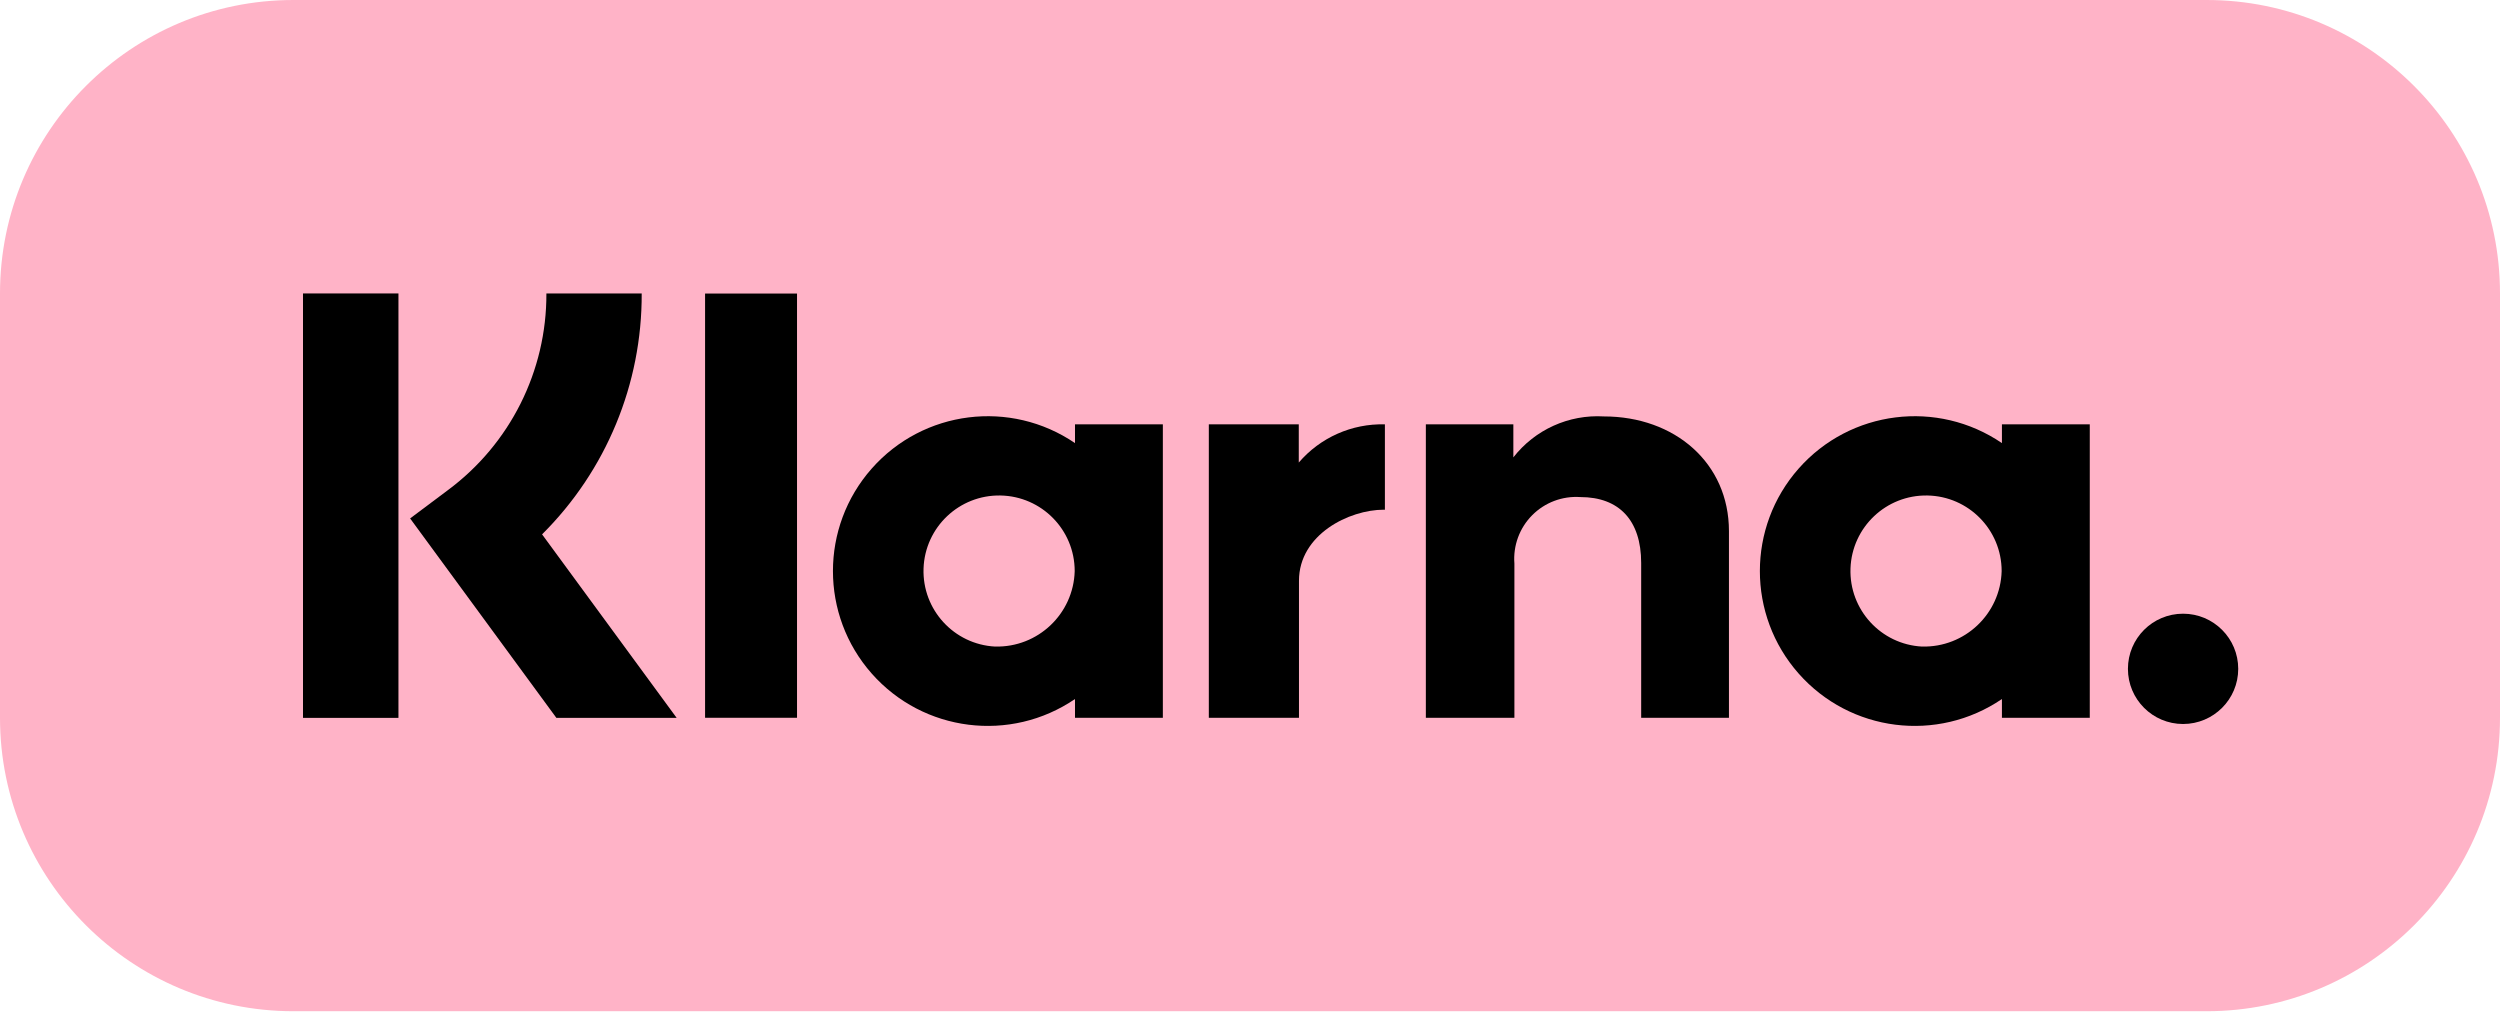
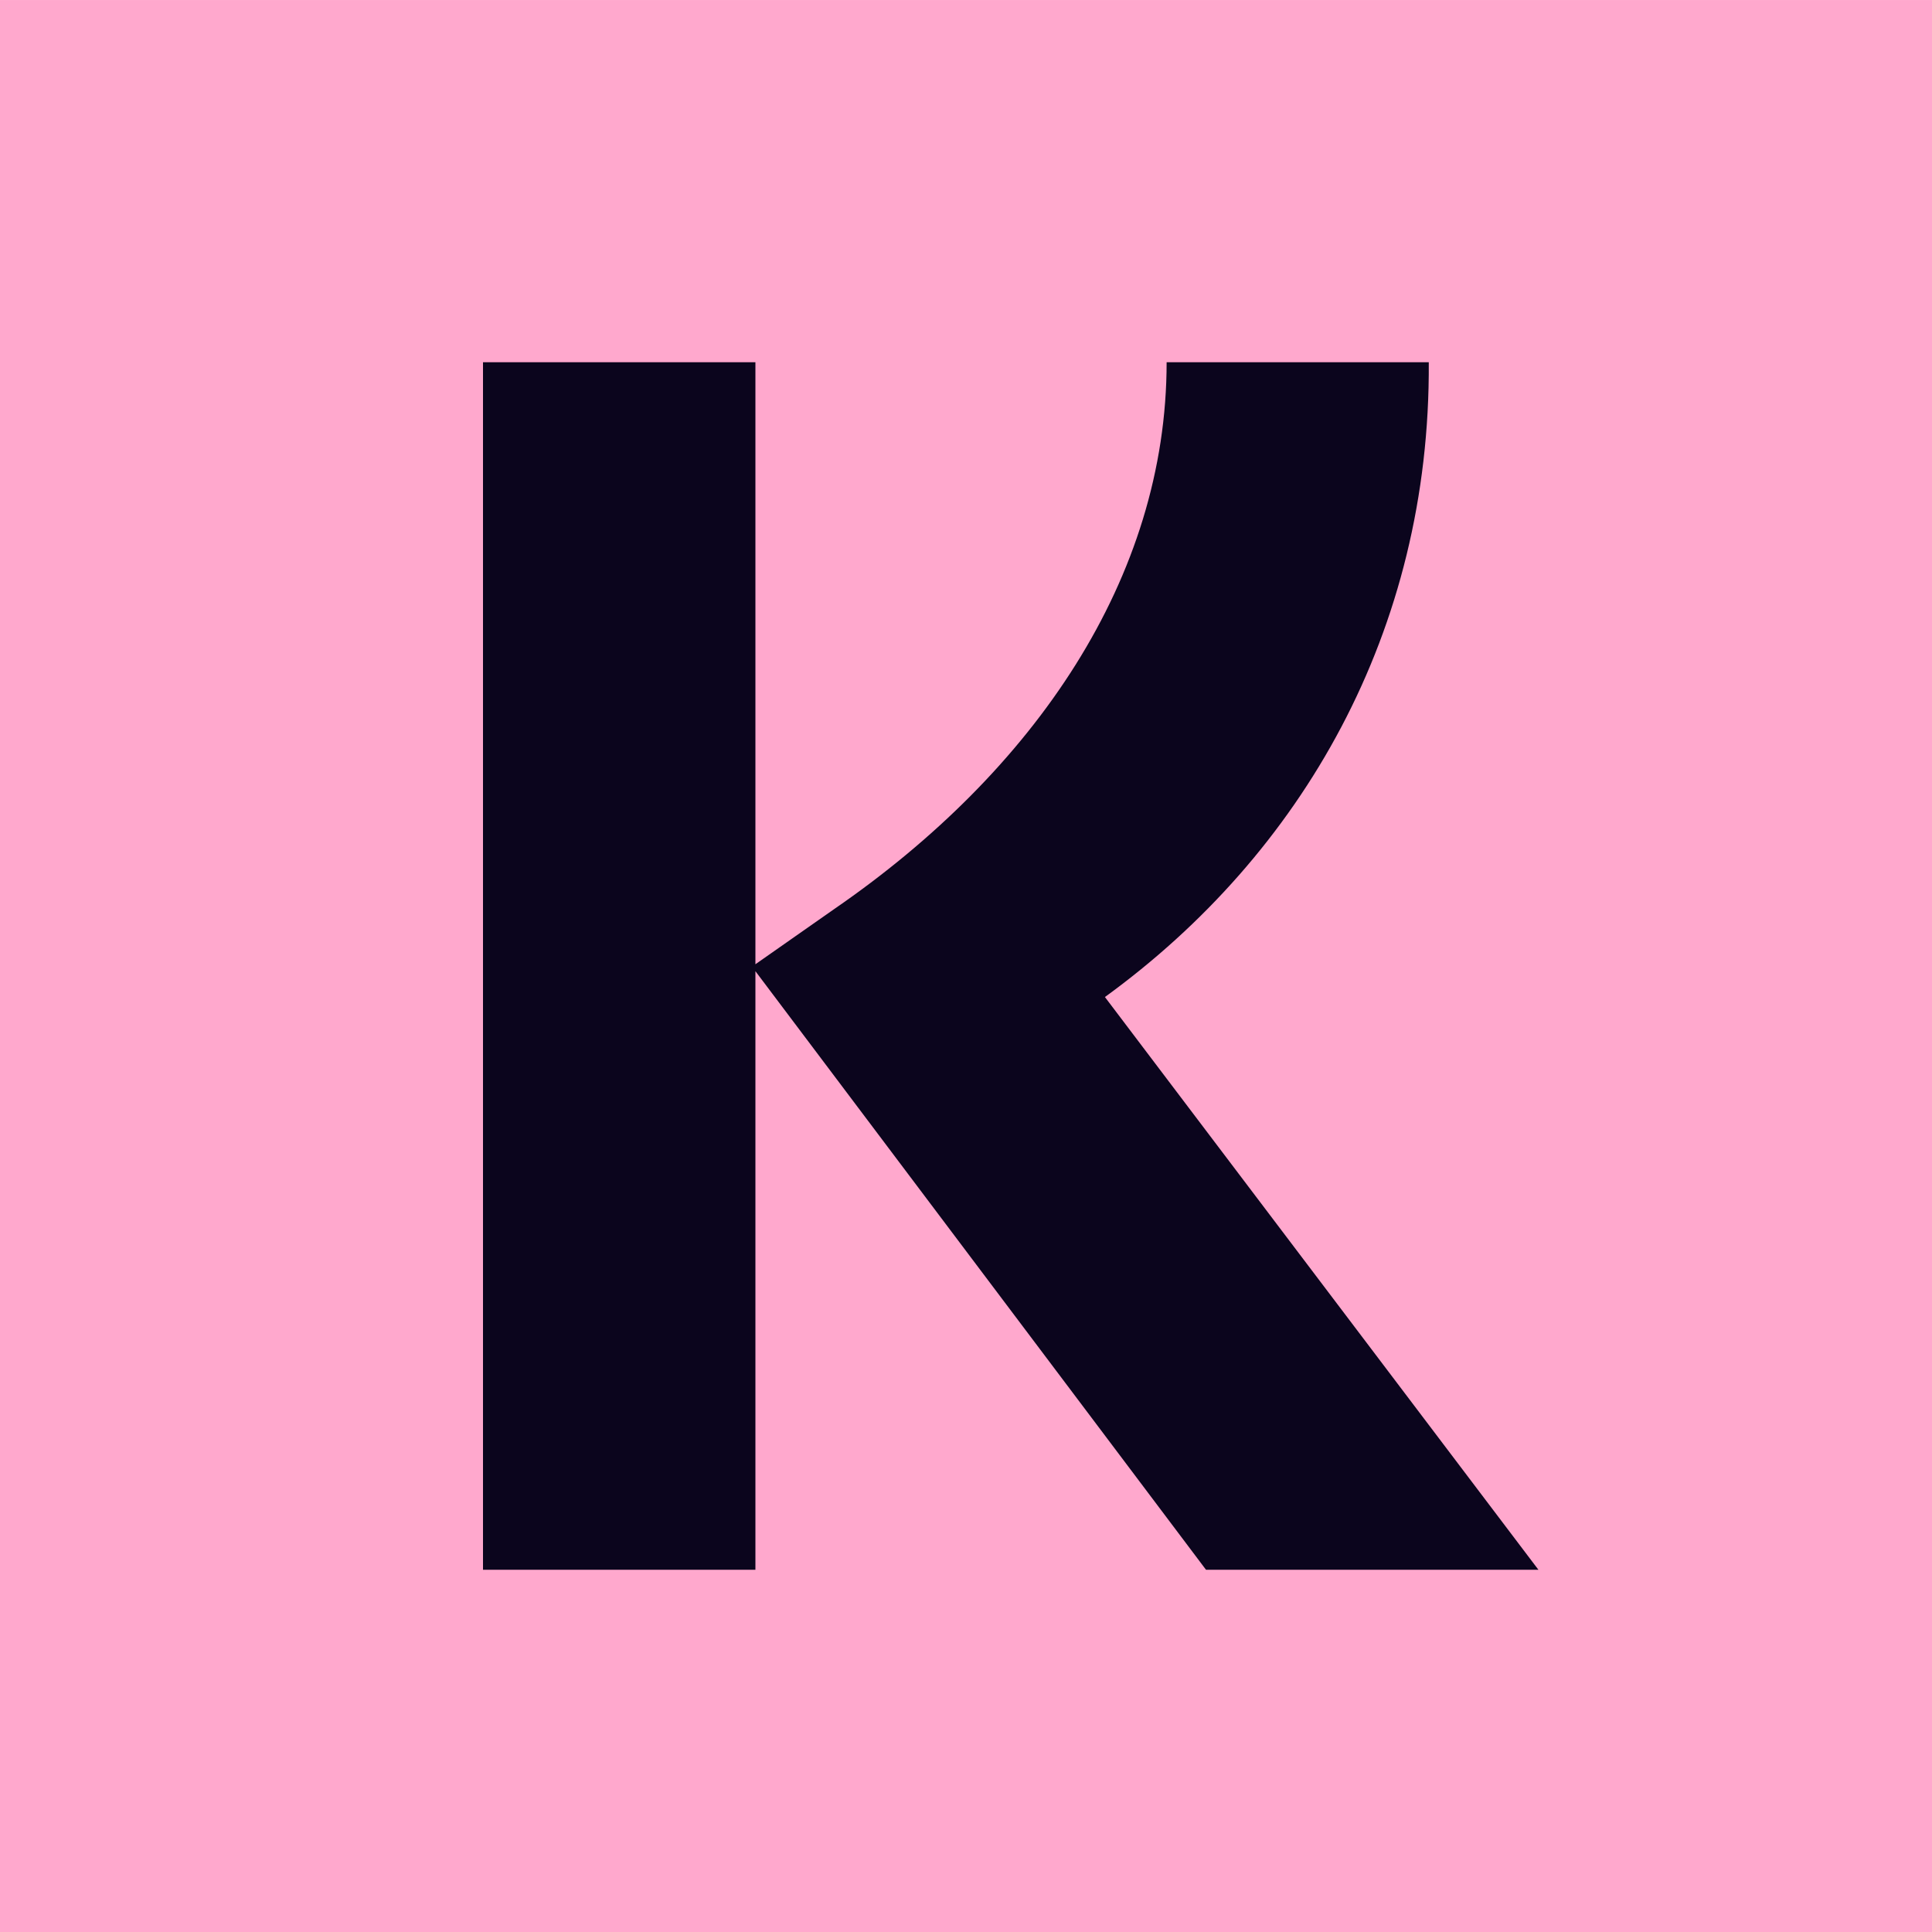
- <svg xmlns="http://www.w3.org/2000/svg" viewBox="0 0 100 40.449">
-   <defs>
-     <style>.cls-1{fill:#ffb3c7;}</style>
-   </defs>
-   <g id="Lager_2" data-name="Lager 2">
-     <g id="Layer_1" data-name="Layer 1">
-       <rect class="cls-1" width="100" height="40.449" rx="11.738" />
-       <path d="M80.077,17.724a6.194,6.194,0,1,0,0,10.237v.75h3.514V16.973H80.077Zm-3.196,8.139a3.024,3.024,0,1,1,3.185-3.02A3.106,3.106,0,0,1,76.881,25.862Z" />
-       <rect x="28.203" y="11.742" width="3.678" height="16.969" />
-       <path d="M64.154,16.657a4.269,4.269,0,0,0-3.62,1.638V16.973h-3.5V28.711h3.542V22.542a2.475,2.475,0,0,1,2.638-2.659c1.545,0,2.433.923,2.433,2.635V28.711h3.511V21.246C69.158,18.515,66.986,16.657,64.154,16.657Z" />
-       <path d="M43,17.724a6.194,6.194,0,1,0,0,10.237v.75h3.514V16.973H43Zm-3.196,8.139a3.024,3.024,0,1,1,3.184-3.02A3.106,3.106,0,0,1,39.803,25.862Z" />
-       <path d="M51.951,18.502V16.973H48.353V28.711h3.606v-5.48c0-1.849,2.004-2.843,3.395-2.843.014,0,.028.001.042.002V16.974A4.382,4.382,0,0,0,51.951,18.502Z" />
-       <path d="M87.323,24.548a2.206,2.206,0,1,0,2.206,2.206A2.206,2.206,0,0,0,87.323,24.548Z" />
-       <path d="M25.668,11.738H21.856a9.749,9.749,0,0,1-3.941,7.868l-1.51,1.131,5.851,7.979h4.811l-5.384-7.342A13.505,13.505,0,0,0,25.668,11.738Z" />
-       <rect x="12.12" y="11.738" width="3.818" height="16.977" />
-     </g>
-   </g>
+ <svg xmlns="http://www.w3.org/2000/svg" width="32" height="32" viewBox="0 0 32 32" fill="none">
+   <rect width="32" height="32" transform="translate(0 0.000305176)" fill="#FFA8CD" />
+   <path d="M23.665 6H19.323C19.323 9.571 17.138 12.771 13.817 15.057L12.512 15.971V6H8V26H12.512V16.086L19.975 26H25.481L18.301 16.514C21.565 14.143 23.693 10.457 23.665 6Z" fill="#0B051D" />
</svg>
